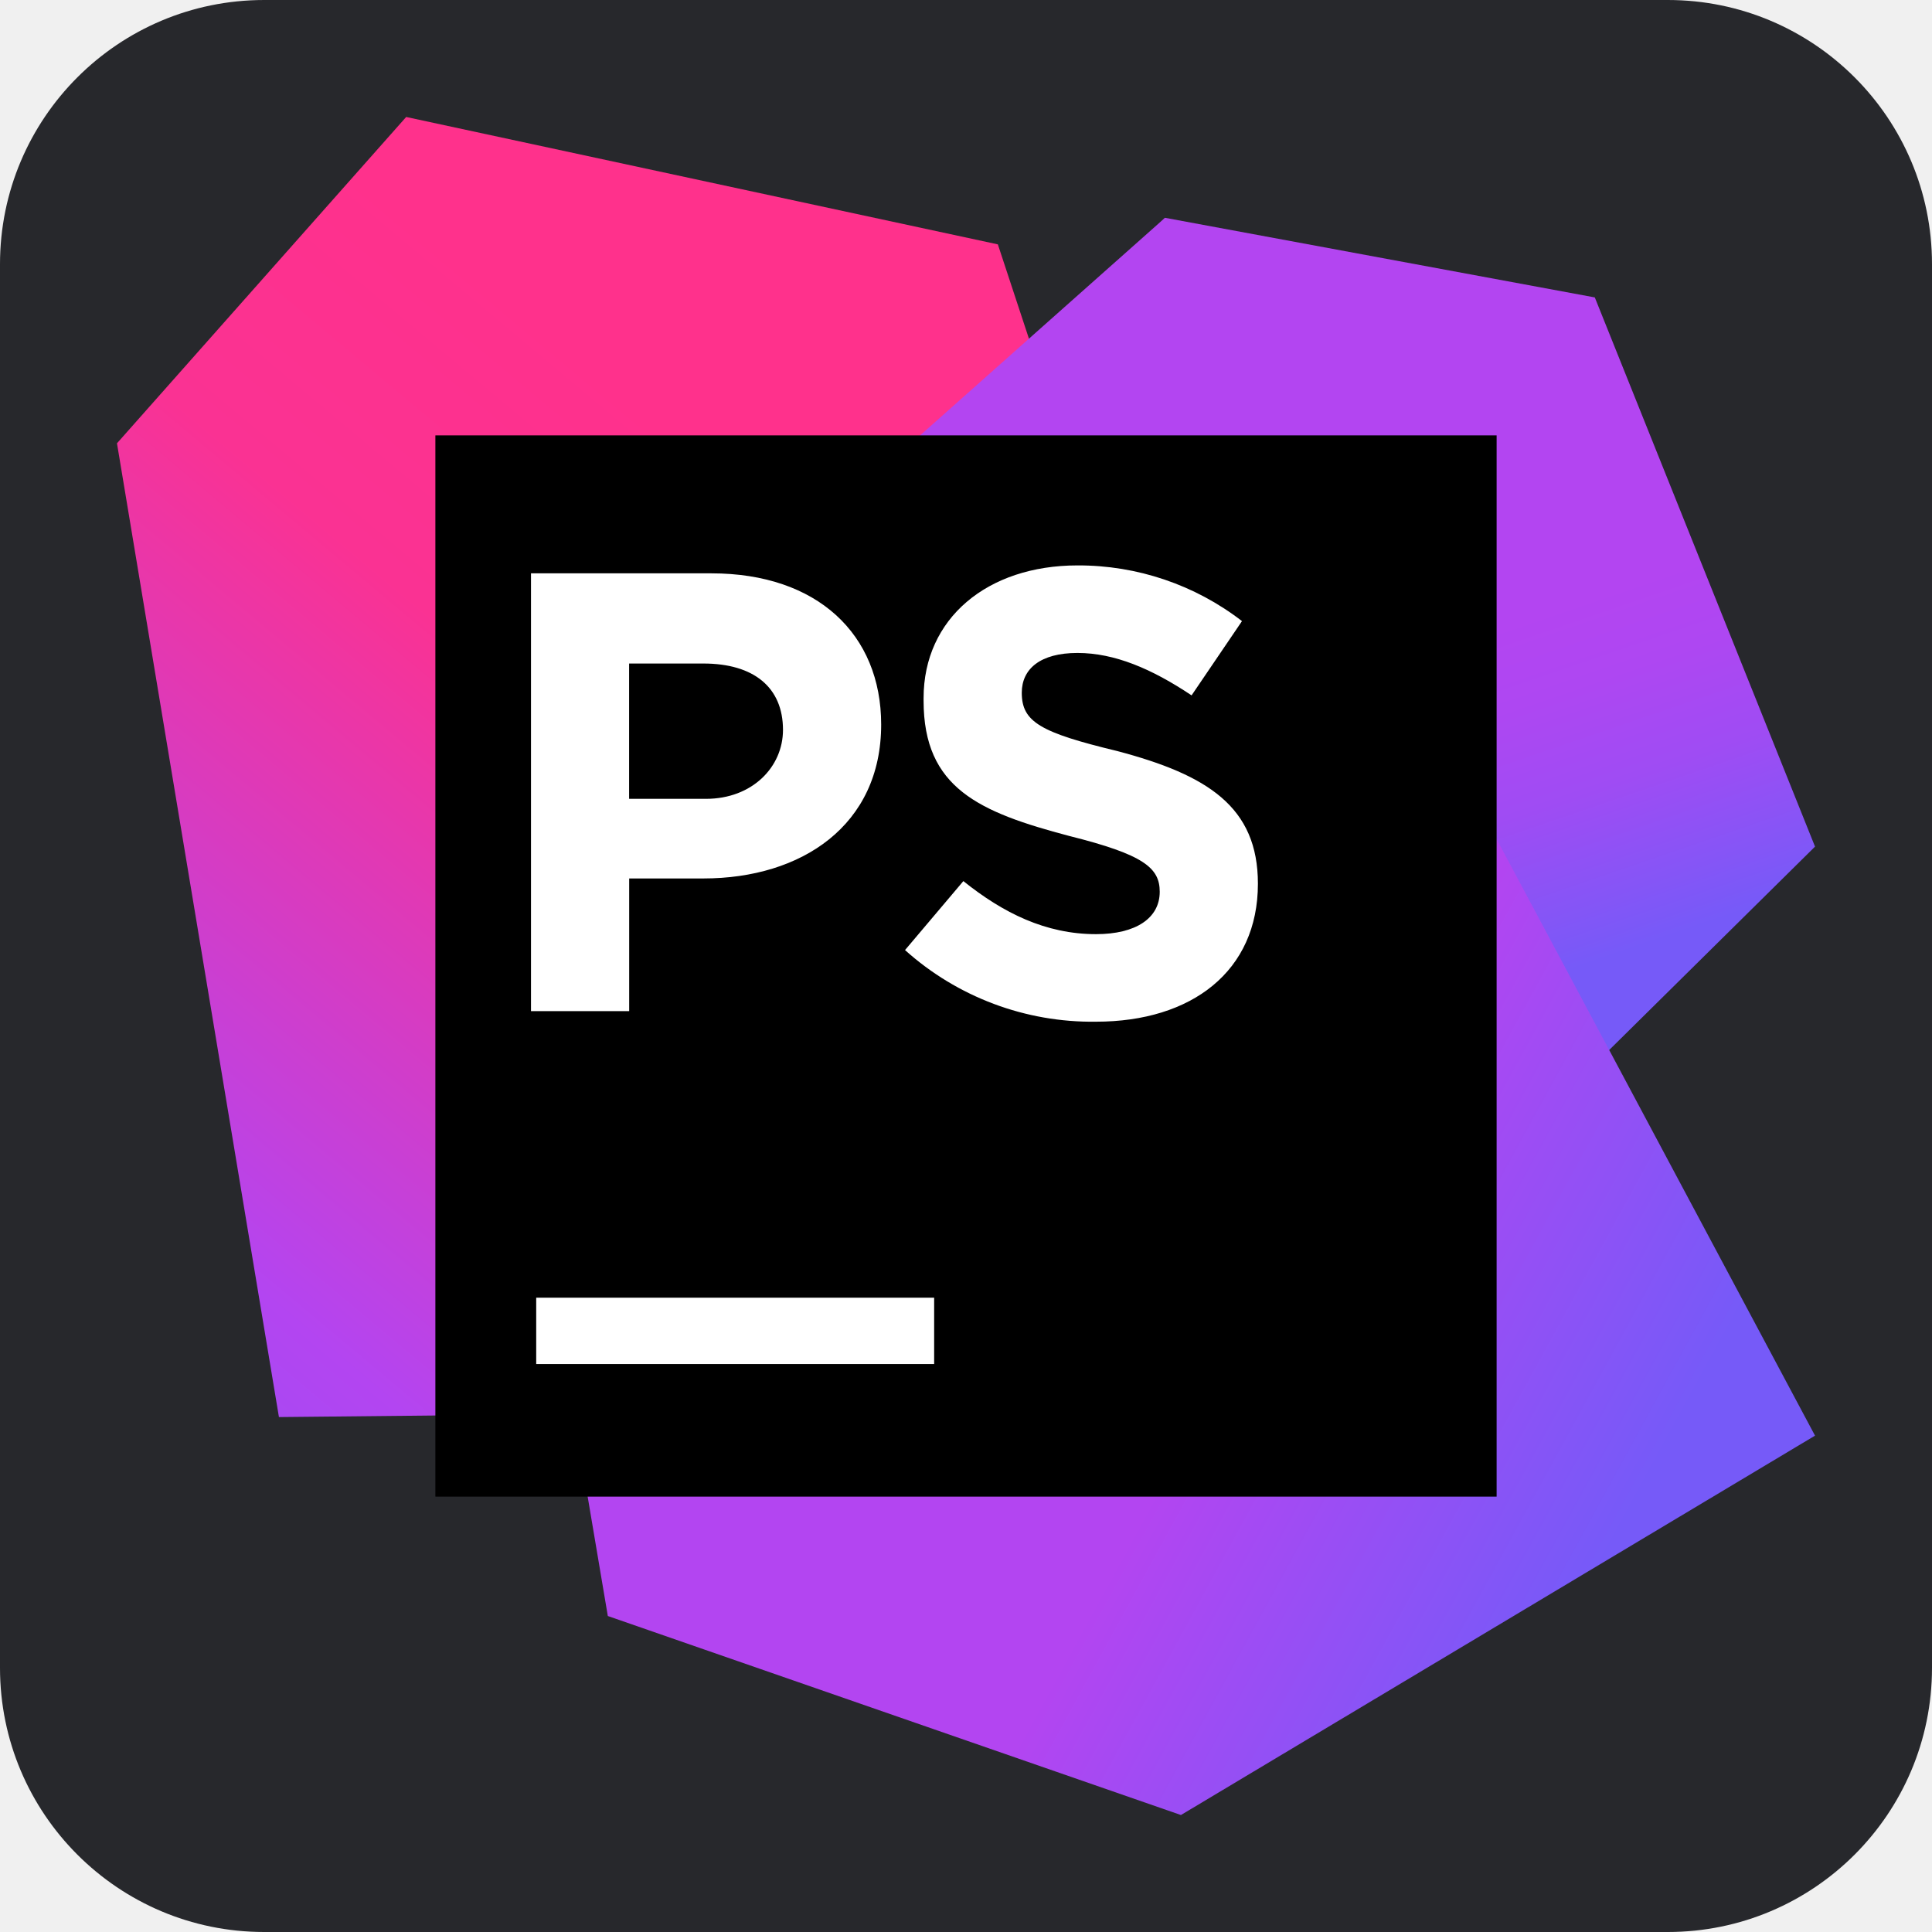
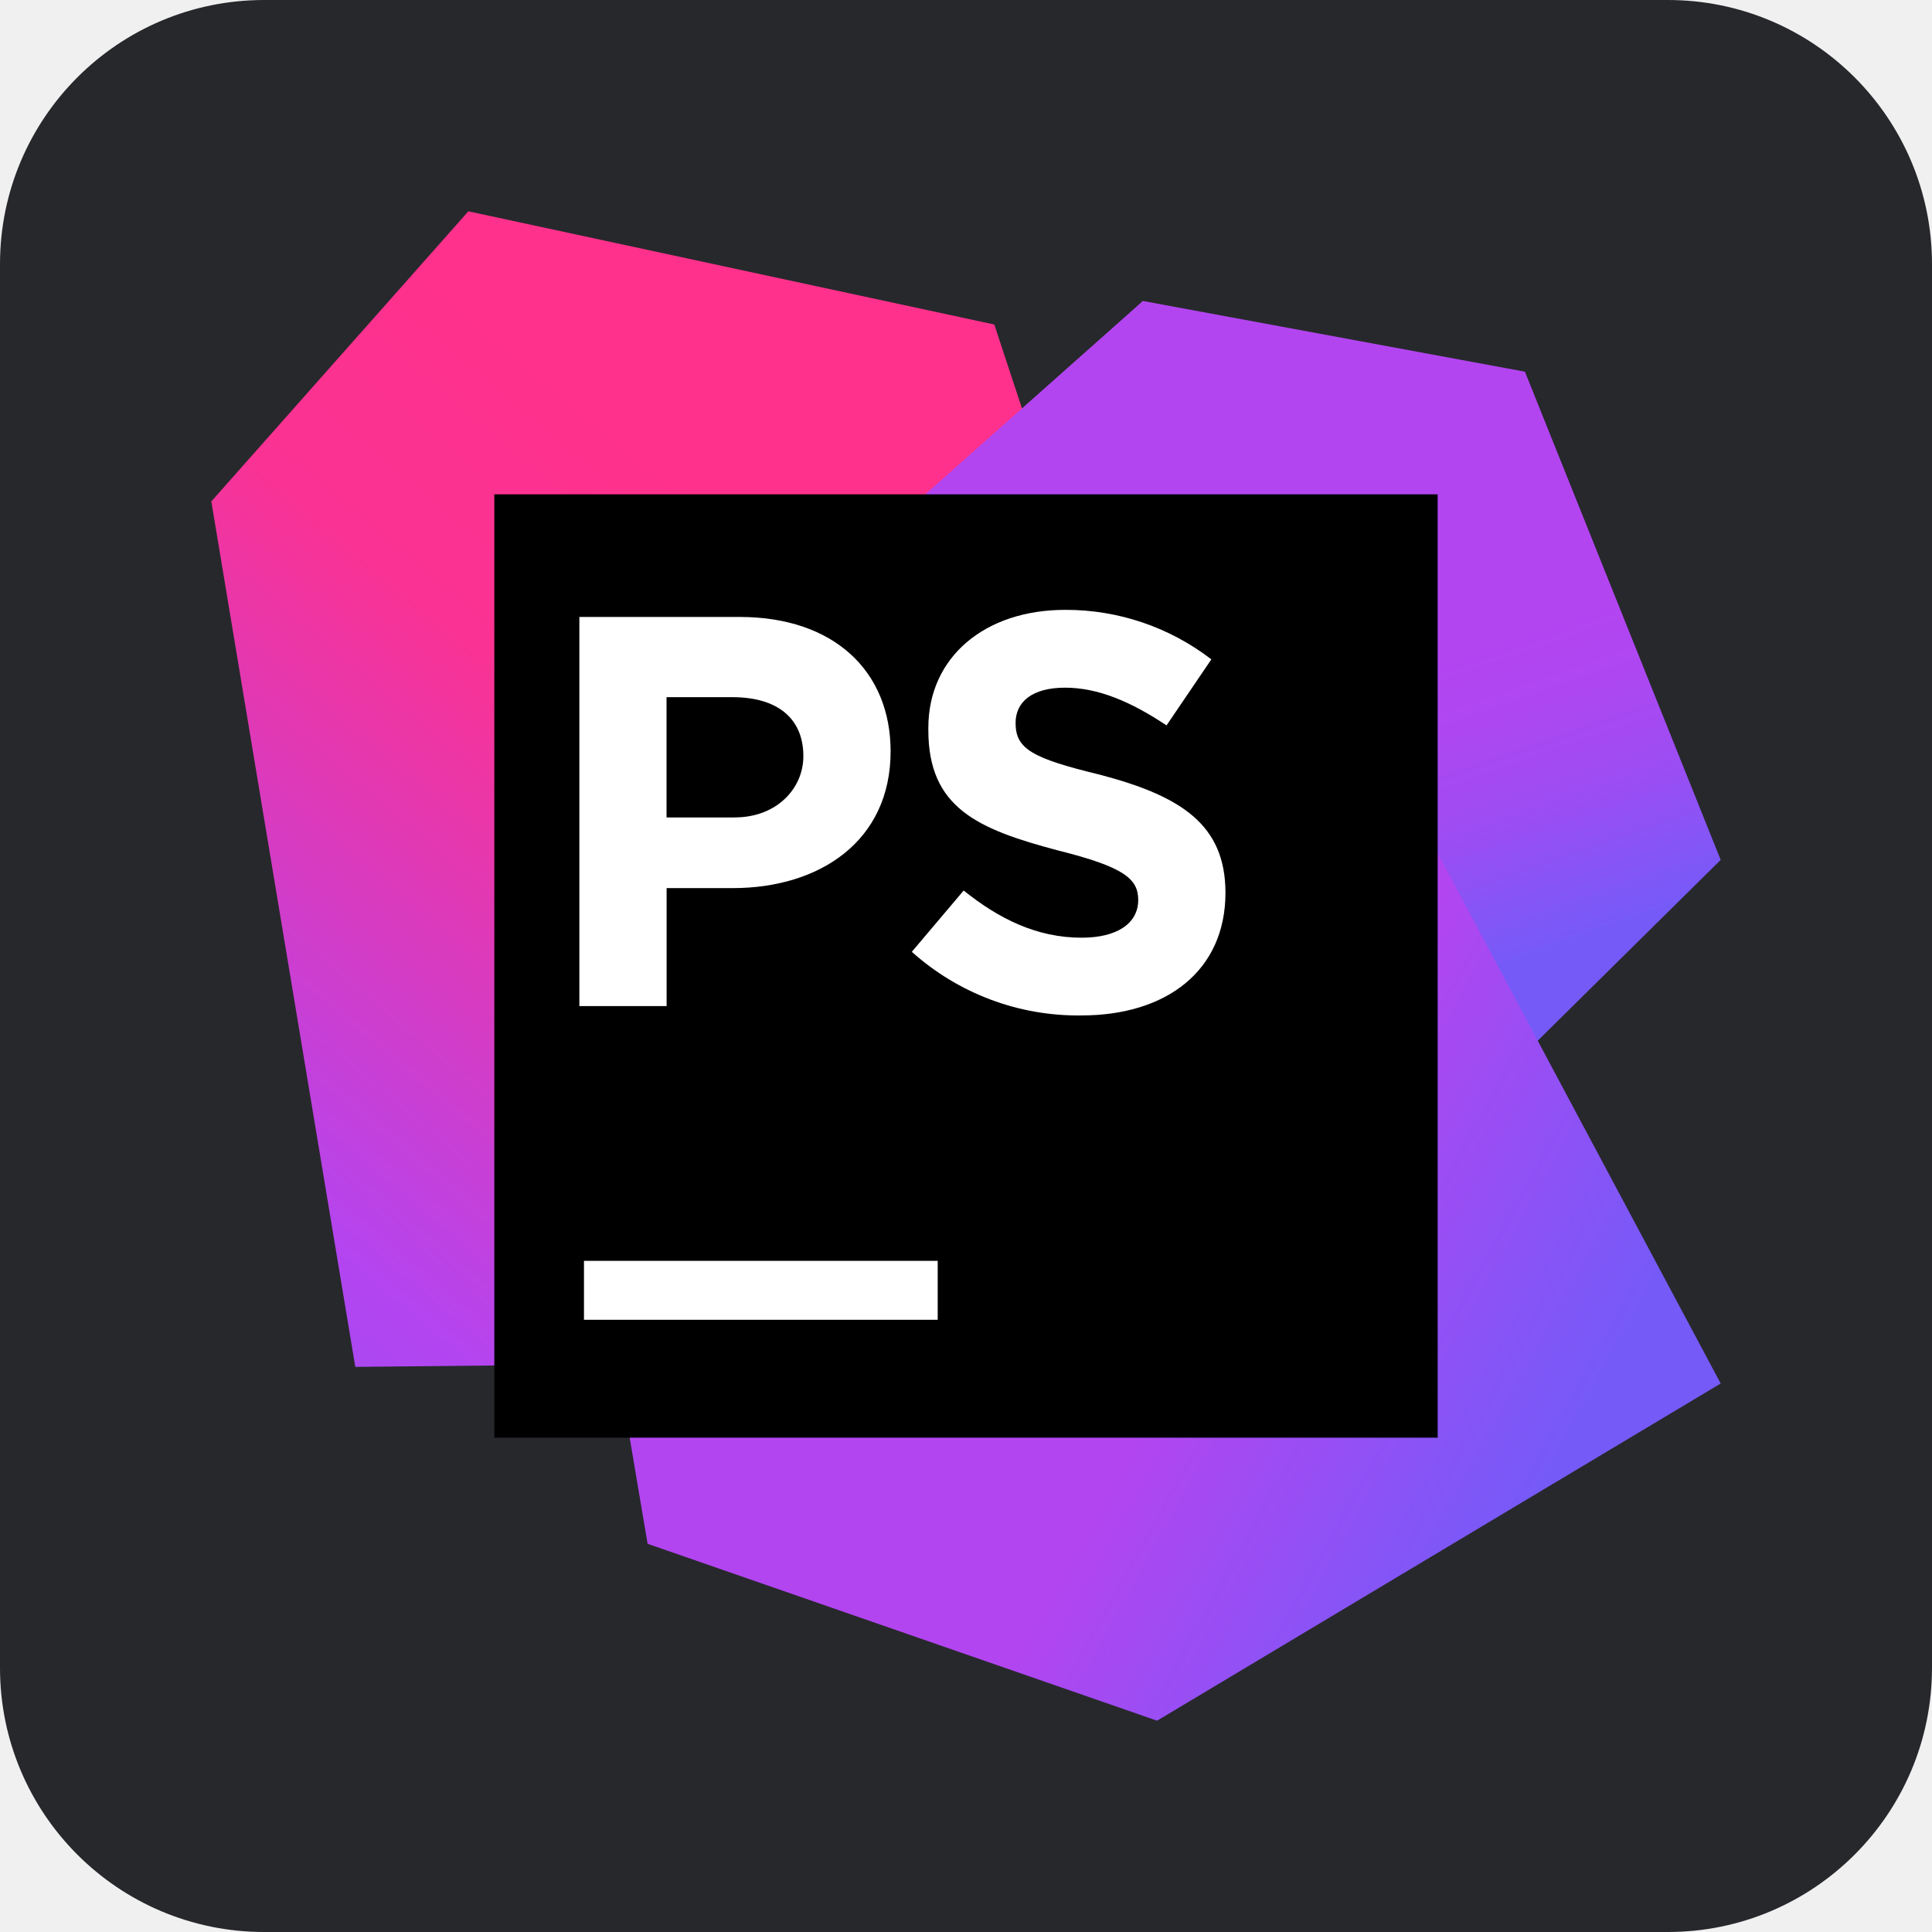
<svg xmlns="http://www.w3.org/2000/svg" id="Ebene_1" data-name="Ebene 1" viewBox="0 0 256 256">
  <defs>
    <style>
      .cls-1 {
        fill: #fff;
      }

      .cls-2 {
        fill: url(#Unbenannter_Verlauf_2);
      }

      .cls-3 {
+         fill: url(#Unbenannter_Verlauf);
+       }
+ 
+       .cls-4 {
        fill: #27282c;
      }

-       .cls-4 {
+       .cls-5 {
        fill: url(#Unbenannter_Verlauf_3);
      }
- 
-       .cls-5 {
-         fill: url(#Unbenannter_Verlauf_10);
-       }
    </style>
-     <linearGradient id="Unbenannter_Verlauf_10" data-name="Unbenannter Verlauf 10" x1="1.24" y1="253.35" x2="1.89" y2="254.4" gradientTransform="translate(-178 49908) scale(144.8 -196)" gradientUnits="userSpaceOnUse">
+     <linearGradient id="Unbenannter_Verlauf" data-name="Unbenannter Verlauf" x1="1.34" y1="2.58" x2="1.92" y2="1.65" gradientTransform="translate(-178 -268) scale(144.8 196)" gradientUnits="userSpaceOnUse">
      <stop offset=".02" stop-color="#765af8" />
      <stop offset=".38" stop-color="#b345f1" />
      <stop offset=".76" stop-color="#fa3293" />
      <stop offset=".94" stop-color="#ff318c" />
    </linearGradient>
-     <linearGradient id="Unbenannter_Verlauf_2" data-name="Unbenannter Verlauf 2" x1="1.58" y1="253.34" x2="1.27" y2="254.14" gradientTransform="translate(-97.2 39888) scale(175.2 -156.8)" gradientUnits="userSpaceOnUse">
+     <linearGradient id="Unbenannter_Verlauf_2" data-name="Unbenannter Verlauf 2" x1="1.55" y1="2.63" x2="1.27" y2="1.92" gradientTransform="translate(-97.2 -252.8) scale(175.2 156.8)" gradientUnits="userSpaceOnUse">
      <stop offset=".18" stop-color="#765af8" />
      <stop offset=".24" stop-color="#8655f6" />
      <stop offset=".34" stop-color="#9f4cf3" />
      <stop offset=".44" stop-color="#ae47f2" />
      <stop offset=".52" stop-color="#b345f1" />
    </linearGradient>
-     <linearGradient id="Unbenannter_Verlauf_3" data-name="Unbenannter Verlauf 3" x1="1.7" y1="254.12" x2="1.08" y2="254.52" gradientTransform="translate(-124 61392) scale(202 -240.8)" gradientUnits="userSpaceOnUse">
+     <linearGradient id="Unbenannter_Verlauf_3" data-name="Unbenannter Verlauf 3" x1="1.65" y1="1.85" x2="1.1" y2="1.49" gradientTransform="translate(-124 -252.8) scale(202 240.8)" gradientUnits="userSpaceOnUse">
      <stop offset=".02" stop-color="#765af8" />
      <stop offset=".38" stop-color="#b345f1" />
    </linearGradient>
  </defs>
  <g id="Ebene_2" data-name="Ebene 2">
-     <rect class="cls-3" width="256" height="256" rx="35" ry="35" />
+     <rect class="cls-4" width="256" height="256" rx="35" ry="35" />
  </g>
  <g>
-     <path class="cls-5" d="m15.5,58.74L53.82,15.5l78.4,16.88,10.55,31.99-7.73,55.55-31.17-15.95,1.64,44.43v38.67l-68.55.7L15.5,58.74Z" />
-     <polygon class="cls-2" points="86.52 147.34 90.73 94.25 154.37 28.86 211.32 39.41 240.5 112.18 209.91 142.41 160.34 134.33 129.05 166.67 86.52 147.34" />
-     <polygon class="cls-4" points="154.37 28.86 62.96 110.07 80.54 214.13 156.48 240.5 240.5 190.23 154.37 28.86" />
-     <rect x="57.69" y="57.69" width="140.62" height="140.62" />
-     <path class="cls-1" d="m71.05,171.95h52.73v8.79h-52.73v-8.79Zm-.7-95.98h23.91c14.06,0,22.5,8.09,22.5,20.04,0,13.36-10.55,20.39-23.55,20.39h-9.84v17.58h-13.01v-58.01h0Zm23.2,29.88c6.13,0,10.2-4.22,10.2-9.14,0-5.63-3.87-8.79-10.55-8.79h-9.84v17.93h10.2Zm26.37,20.04l7.73-9.14c5.27,4.22,10.9,7.03,17.58,7.03,5.27,0,8.44-2.11,8.44-5.62,0-3.16-2.11-4.92-11.95-7.38-11.95-3.16-19.34-6.33-19.34-17.93v-.35c0-10.55,8.44-17.58,20.39-17.58,7.88-.03,15.56,2.56,21.8,7.38l-6.68,9.84c-5.27-3.52-10.2-5.62-15.12-5.62s-7.38,2.11-7.38,5.27c0,3.87,2.46,5.27,12.66,7.73,11.95,3.16,18.63,7.38,18.63,17.58,0,11.6-8.79,18.28-21.45,18.28-9.33.13-18.37-3.26-25.31-9.49Z" />
+     <path class="cls-3" d="m28,66.44L62.06,28l69.69,15,9.38,28.44-6.87,49.38-27.71-14.18,1.46,39.49v34.37l-60.93.62-19.08-114.69Z" />
+     <polygon class="cls-2" points="91.13 145.19 94.87 98 151.44 39.88 202.06 49.25 228 113.94 200.81 140.81 156.75 133.63 128.93 162.37 91.13 145.19" />
+     <polygon class="cls-5" points="151.44 39.88 70.19 112.06 85.81 204.56 153.32 228 228 183.32 151.44 39.88" />
+     <rect x="65.5" y="65.5" width="125" height="125" />
+     <path class="cls-1" d="m77.38,167.07h46.87v7.81h-46.87v-7.81Zm-.62-85.32h21.25c12.5,0,20,7.19,20,17.81,0,11.88-9.38,18.12-20.93,18.12h-8.75v15.63h-11.56v-51.56h0Zm20.62,26.56c5.45,0,9.07-3.75,9.07-8.12,0-5-3.44-7.81-9.38-7.81h-8.75v15.94h9.07,0Zm23.44,17.81l6.87-8.12c4.68,3.75,9.69,6.25,15.63,6.25,4.68,0,7.5-1.88,7.5-5,0-2.81-1.88-4.37-10.62-6.56-10.62-2.81-17.19-5.63-17.19-15.94v-.31c0-9.38,7.5-15.63,18.12-15.63,7-.03,13.83,2.28,19.38,6.56l-5.94,8.75c-4.68-3.13-9.07-5-13.44-5s-6.56,1.88-6.56,4.68c0,3.44,2.19,4.68,11.25,6.87,10.62,2.81,16.56,6.56,16.56,15.63,0,10.31-7.81,16.25-19.07,16.25-8.29.12-16.33-2.9-22.5-8.44h0Z" />
  </g>
</svg>
